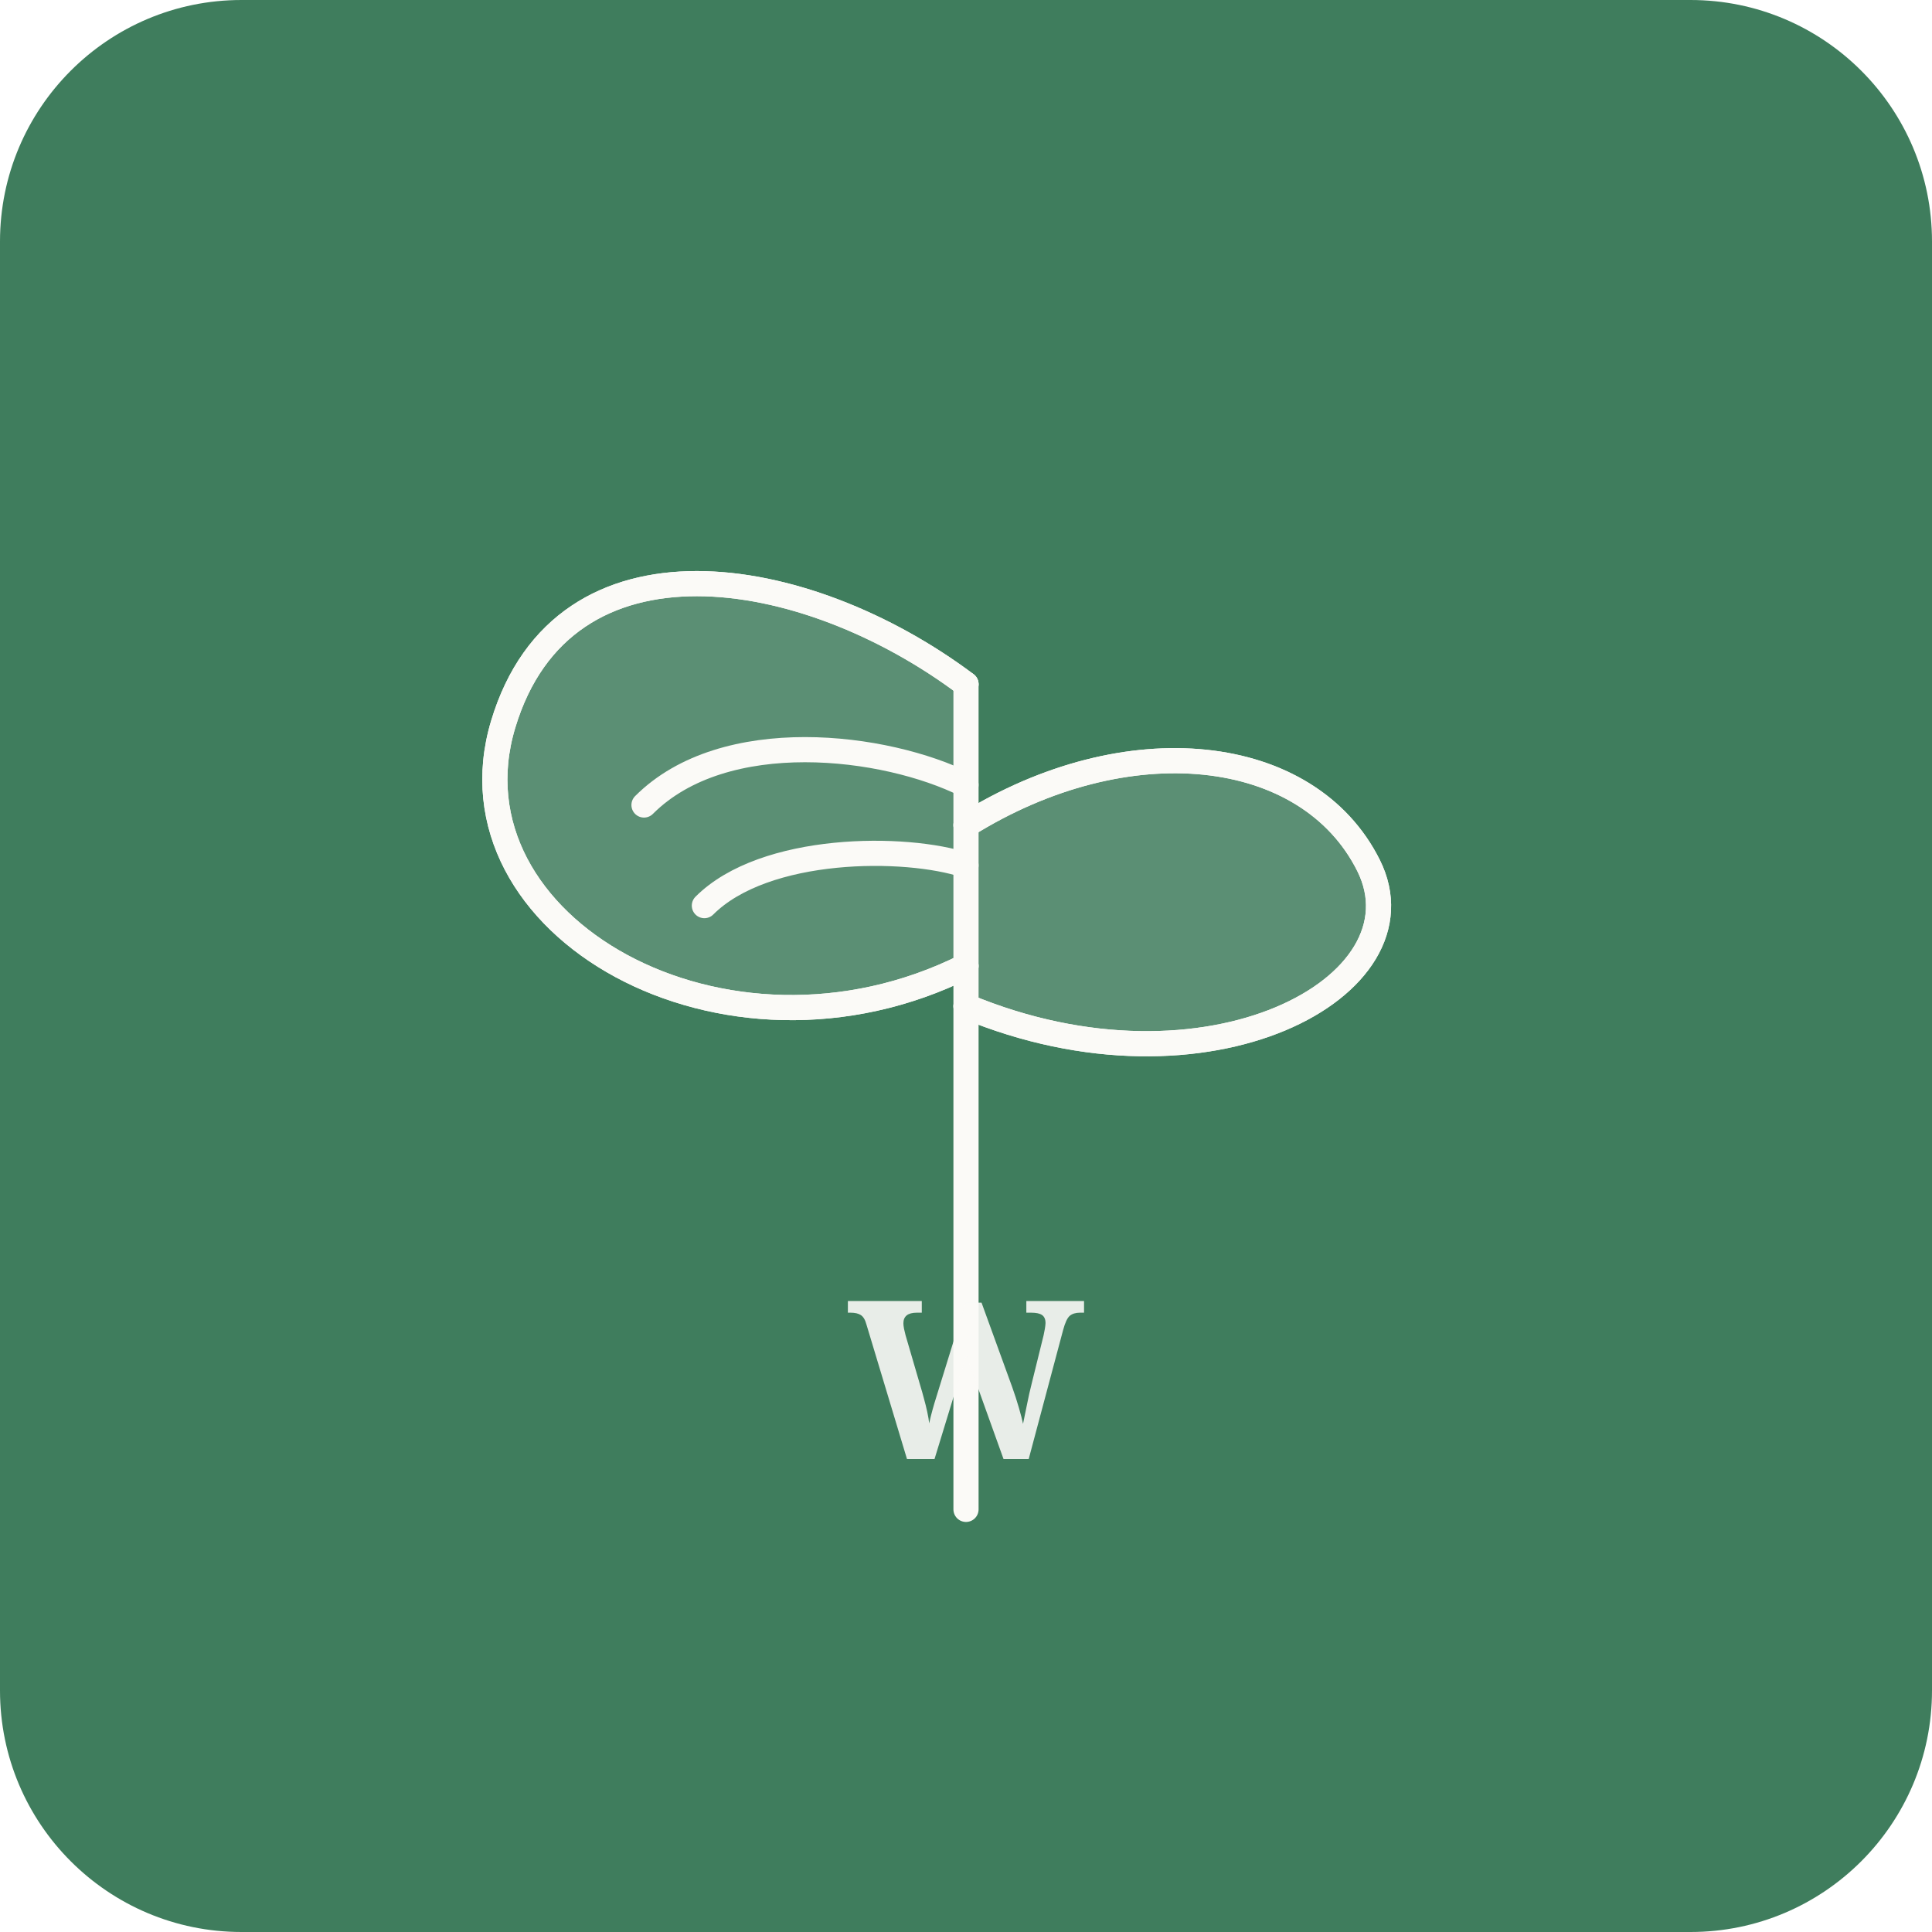
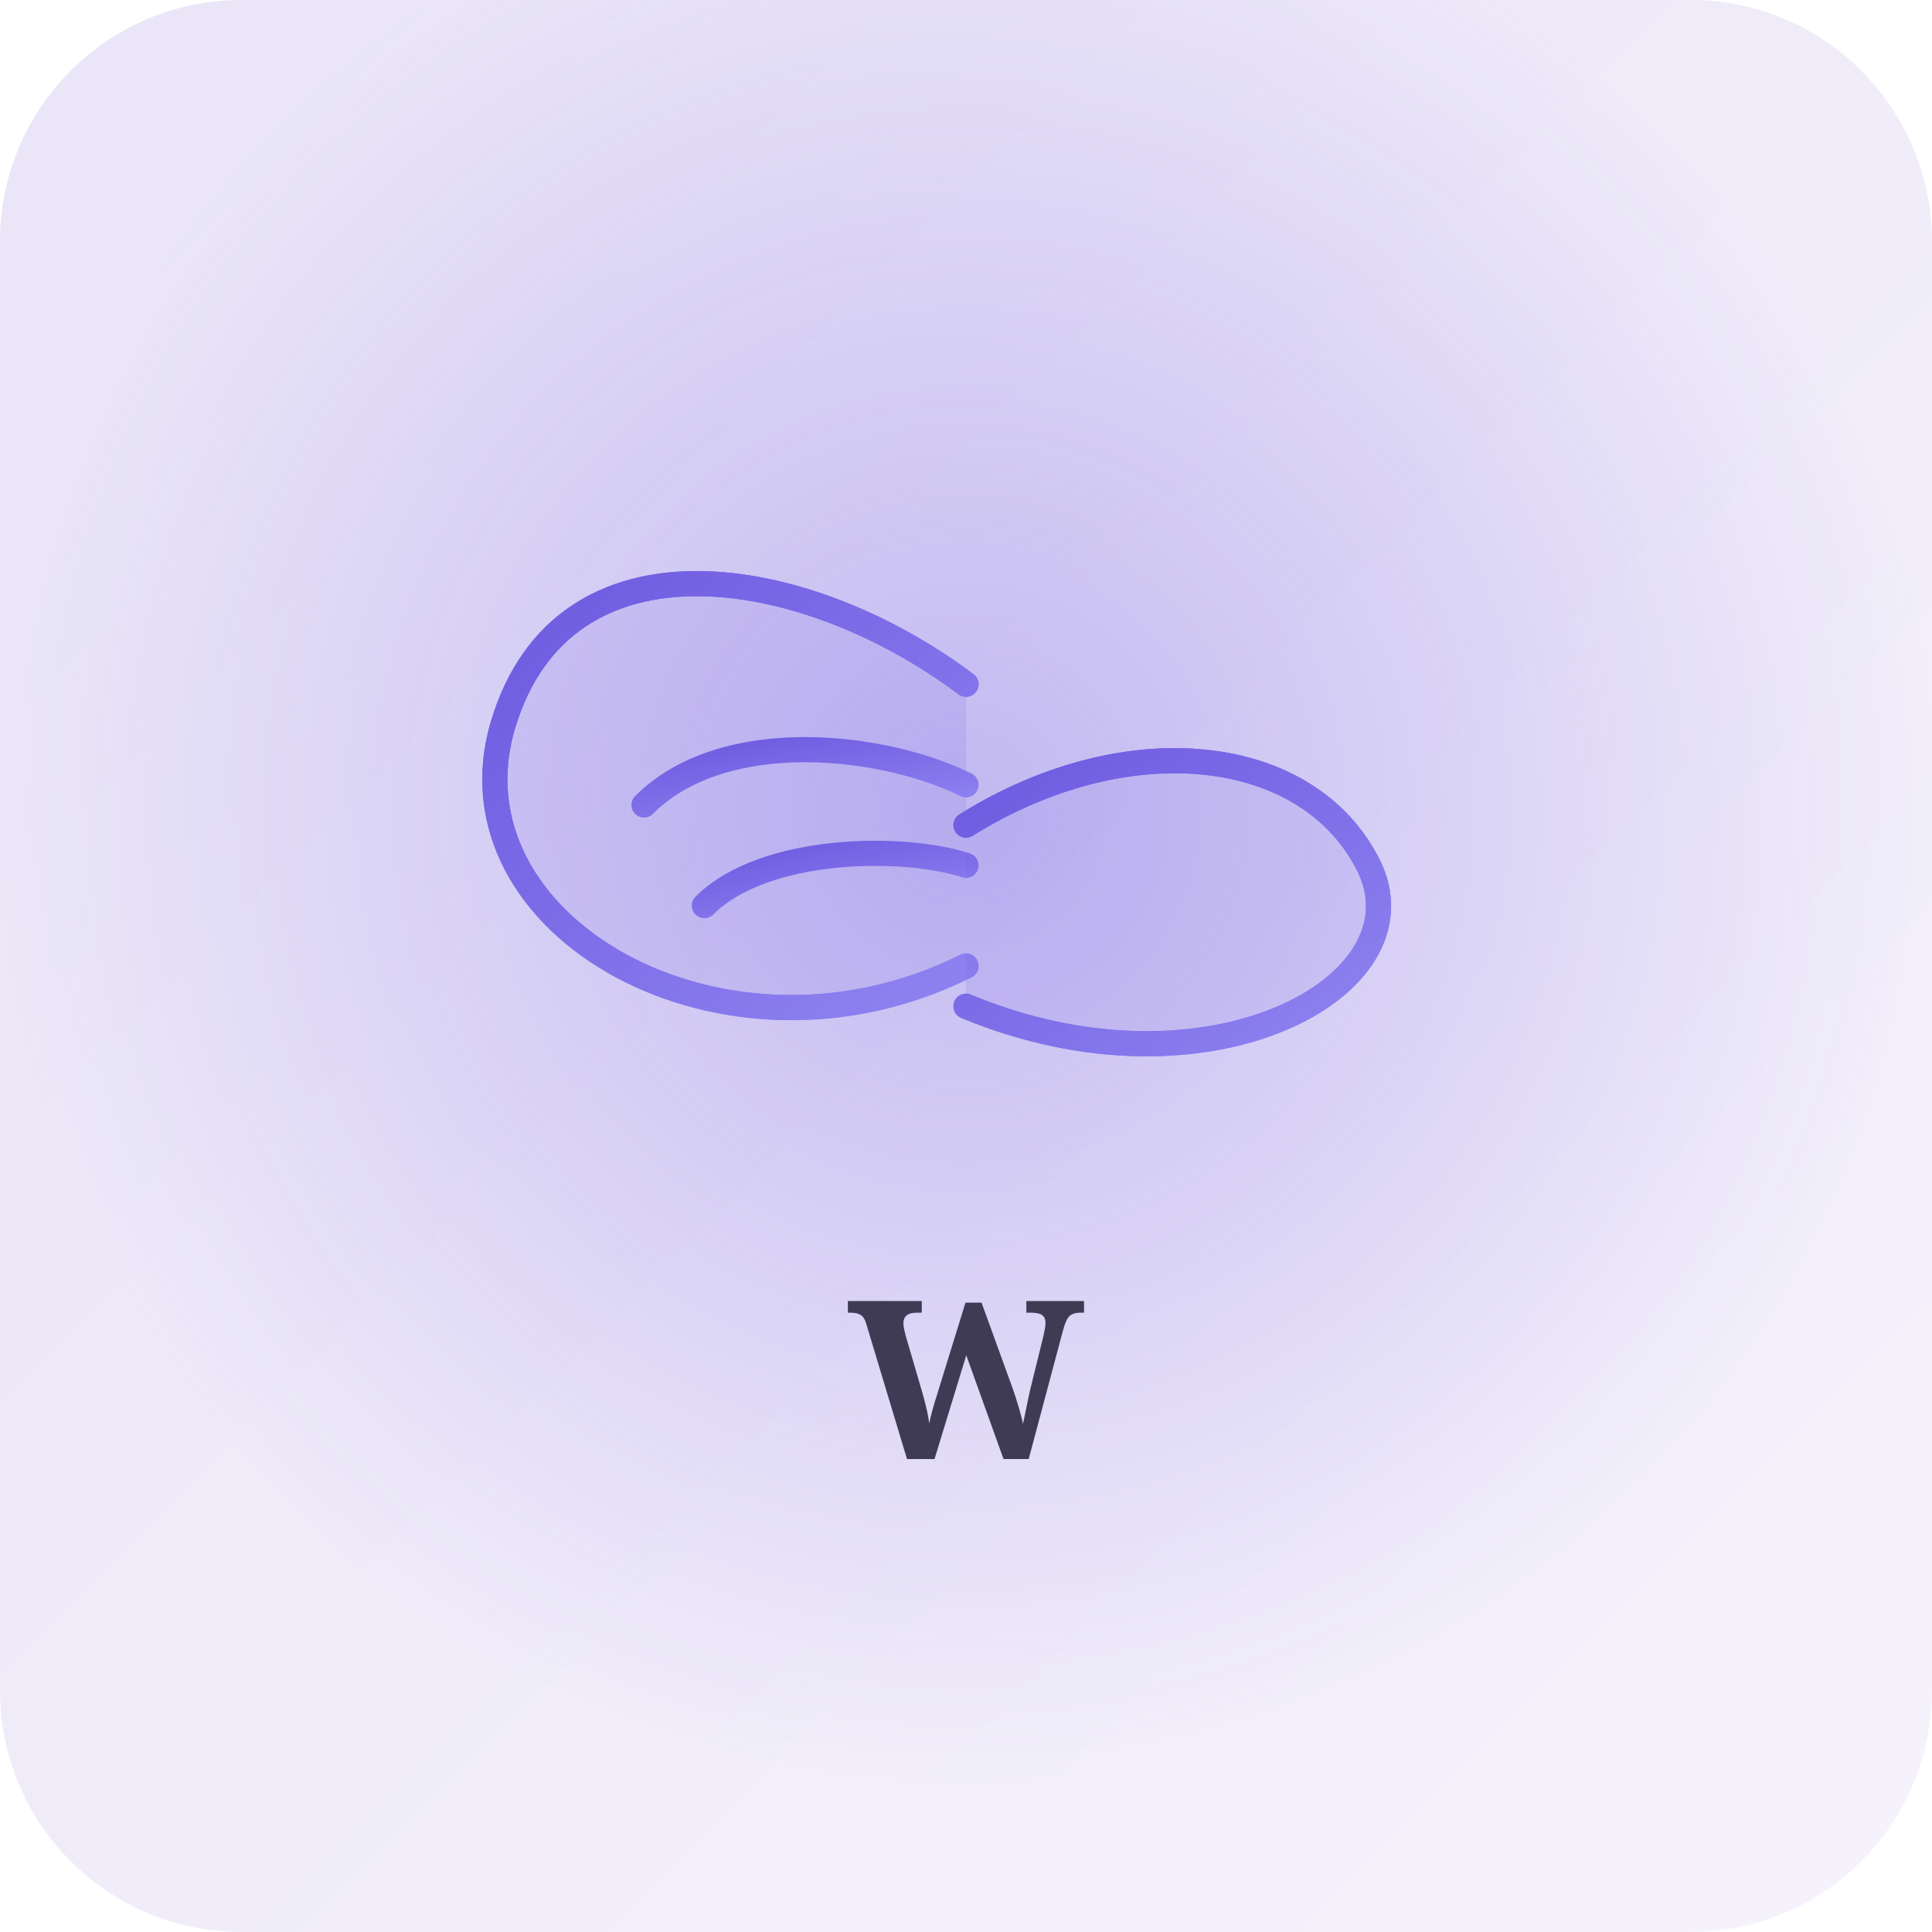
<svg xmlns="http://www.w3.org/2000/svg" viewBox="0 0 192 192" width="192" height="192">
-   <rect width="192" height="192" rx="24" fill="#3F7D5D" />
-   <g fill="none" stroke="#FBFAF7" stroke-width="2.5" stroke-linecap="round" stroke-linejoin="round">
+   <defs>
+     <linearGradient id="bg" x1="0" y1="0" x2="1" y2="1">
+       <stop offset="0" stop-color="#E9E4F7" />
+       <stop offset="1" stop-color="#F6F3FC" />
+     </linearGradient>
+     <linearGradient id="sprout" x1="0" y1="0" x2="1" y2="1">
+       <stop offset="0" stop-color="#6D5AE0" />
+       <stop offset="1" stop-color="#8F83F0" />
+     </linearGradient>
+     <radialGradient id="glow" cx="0.5" cy="0.42" r="0.5">
+       <stop offset="0" stop-color="#6D5AE0" stop-opacity="0.35" />
+       <stop offset="1" stop-color="#6D5AE0" stop-opacity="0" />
+     </radialGradient>
+   </defs>
+   <rect width="192" height="192" rx="24" fill="url(#bg)" />
+   <rect width="192" height="192" rx="24" fill="url(#glow)" />
+   <g fill="none" stroke="url(#sprout)" stroke-width="2.5" stroke-linecap="round" stroke-linejoin="round">
    <path d="M96 150 C96 150, 96 80, 96 68" />
-     <path d="M96 68 C80 56, 56 52, 50 72 C44 92, 72 108, 96 96" fill="#FBFAF7" fill-opacity="0.15" />
+     <path d="M96 68 C80 56, 56 52, 50 72 C44 92, 72 108, 96 96" fill="#6D5AE0" fill-opacity="0.14" />
    <path d="M96 68 C80 56, 56 52, 50 72 C44 92, 72 108, 96 96" />
    <path d="M96 78 C88 74, 72 72, 64 80" />
    <path d="M96 86 C90 84, 76 84, 70 90" />
-     <path d="M96 82 C112 72, 130 74, 136 86 C142 98, 120 110, 96 100" fill="#FBFAF7" fill-opacity="0.15" />
+     <path d="M96 82 C112 72, 130 74, 136 86 C142 98, 120 110, 96 100" fill="#6D5AE0" fill-opacity="0.14" />
    <path d="M96 82 C112 72, 130 74, 136 86 C142 98, 120 110, 96 100" />
  </g>
-   <text x="96" y="145" text-anchor="middle" font-family="Georgia, serif" font-size="22" font-weight="bold" fill="#FBFAF7" opacity="0.9">W</text>
+   <text x="96" y="145" text-anchor="middle" font-family="Georgia, serif" font-size="22" font-weight="bold" fill="#322E48" opacity="0.92">W</text>
</svg>
